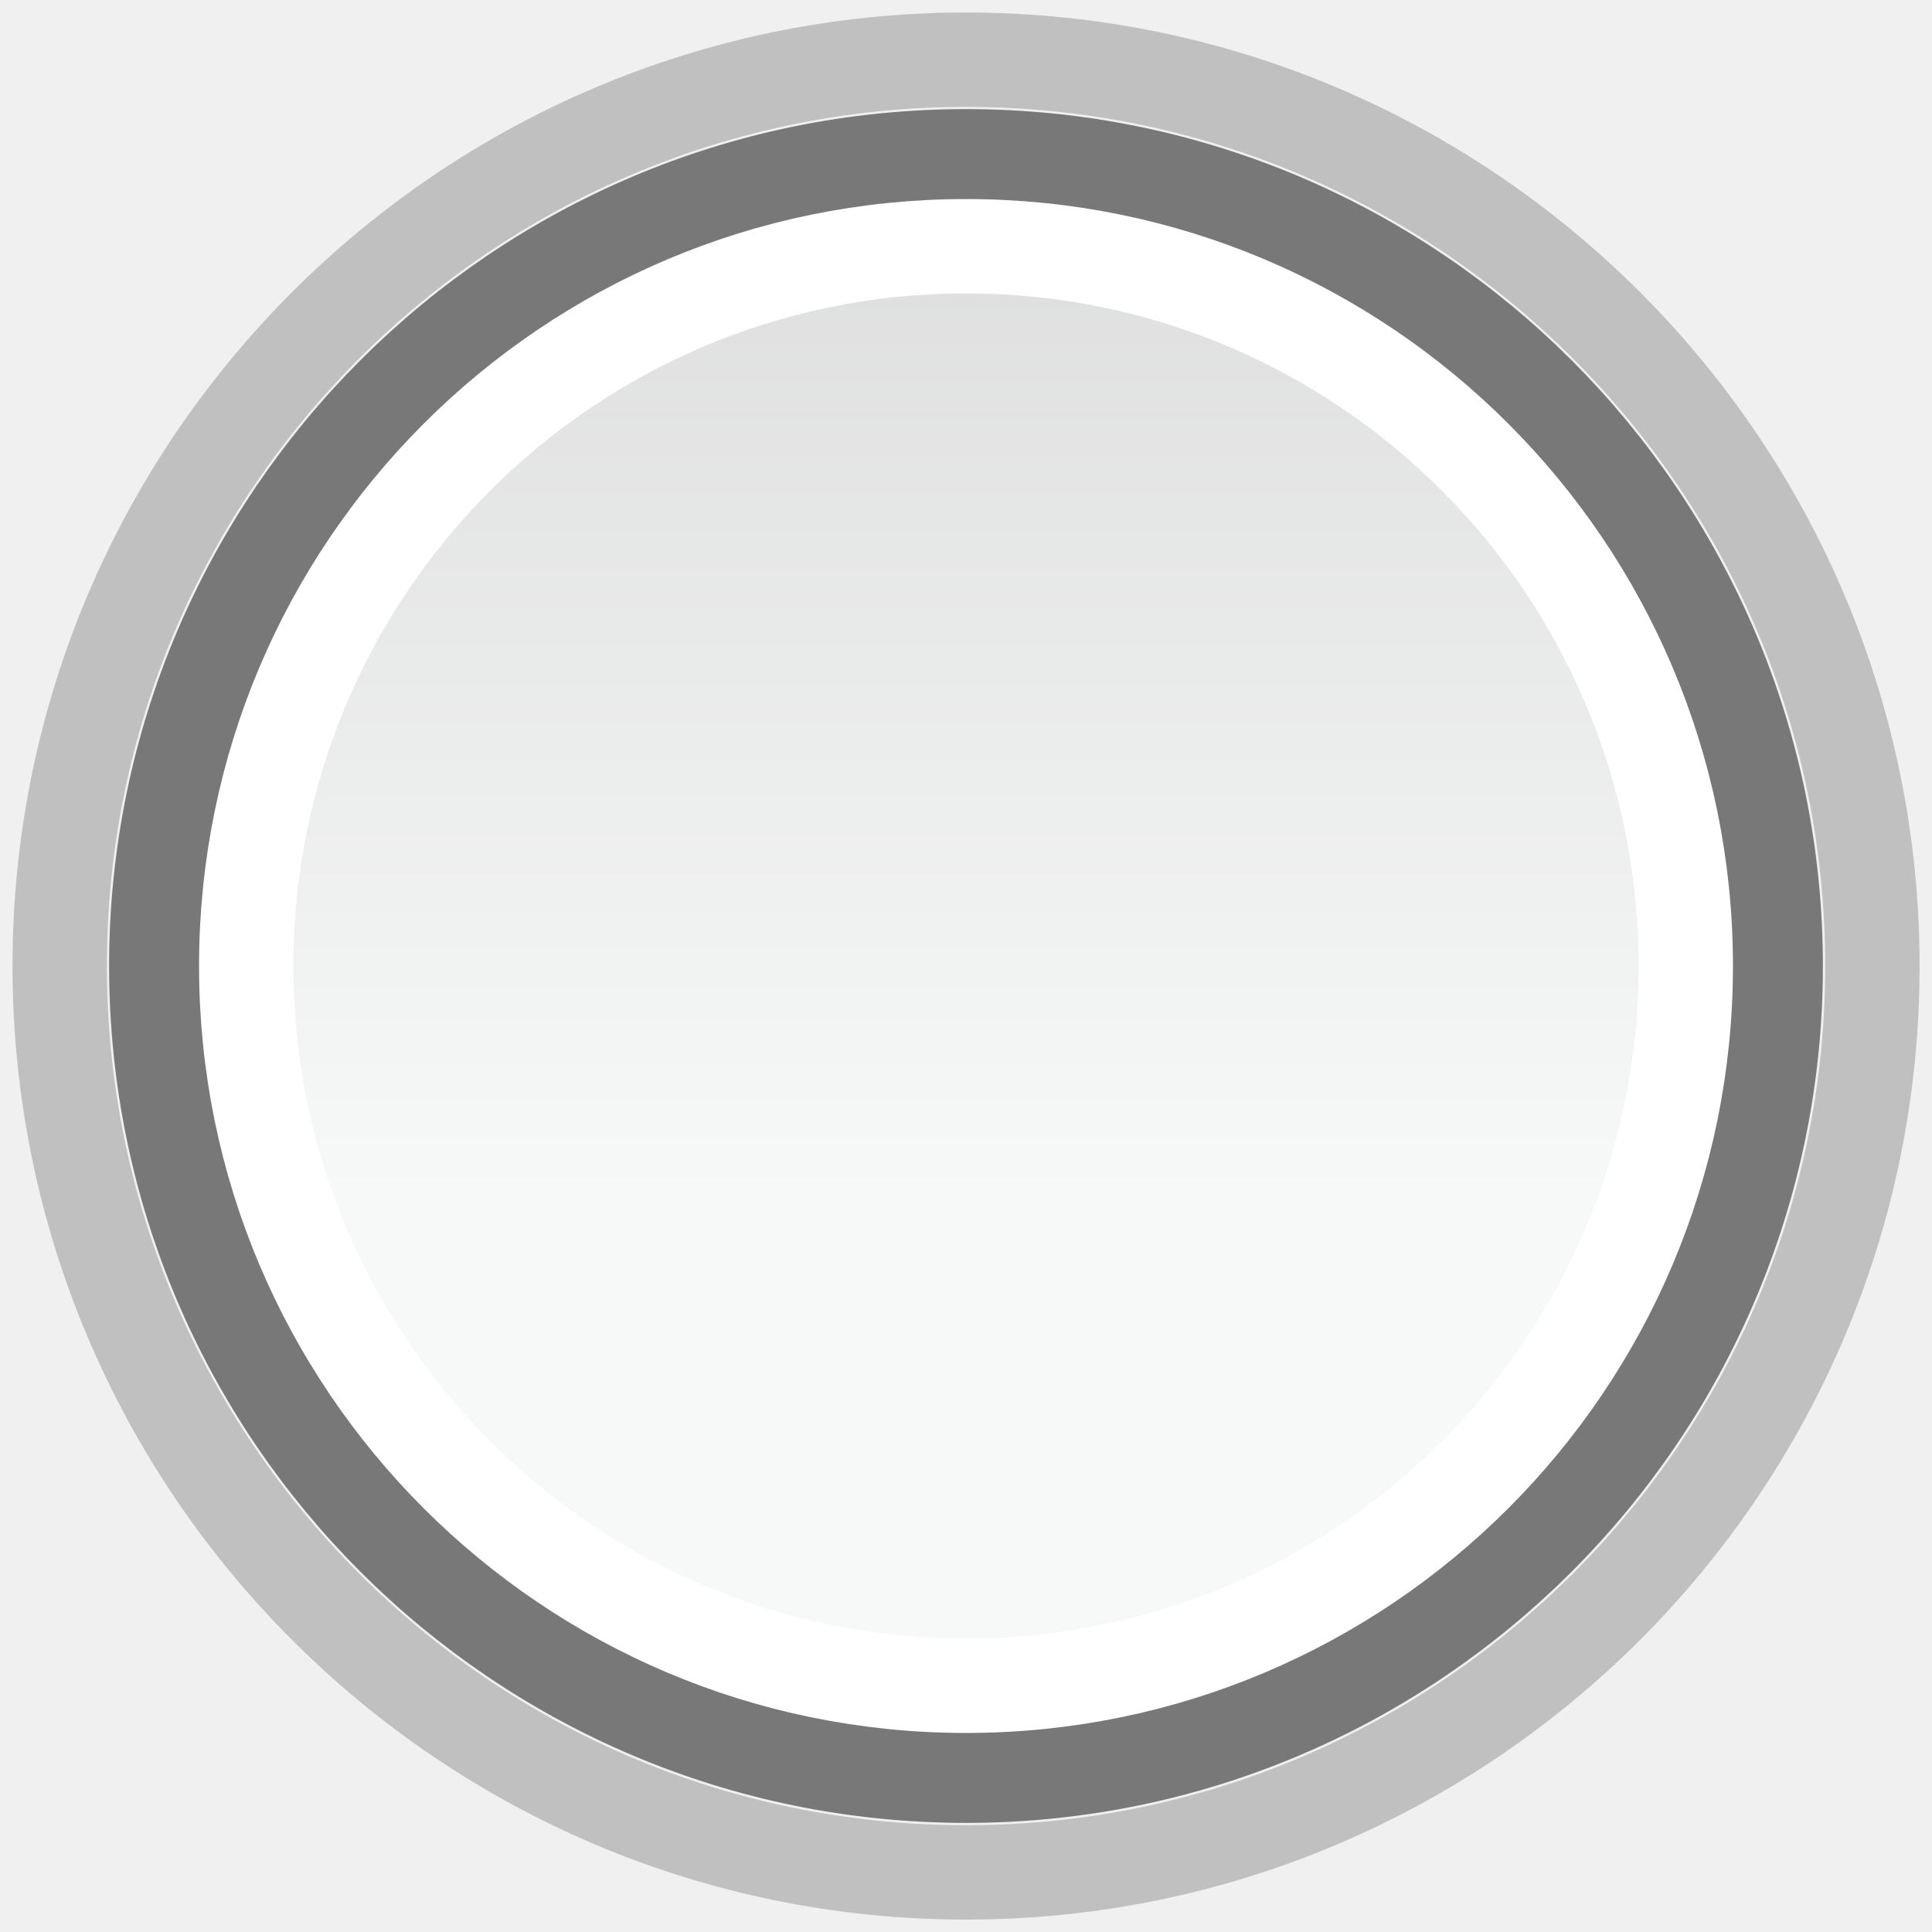
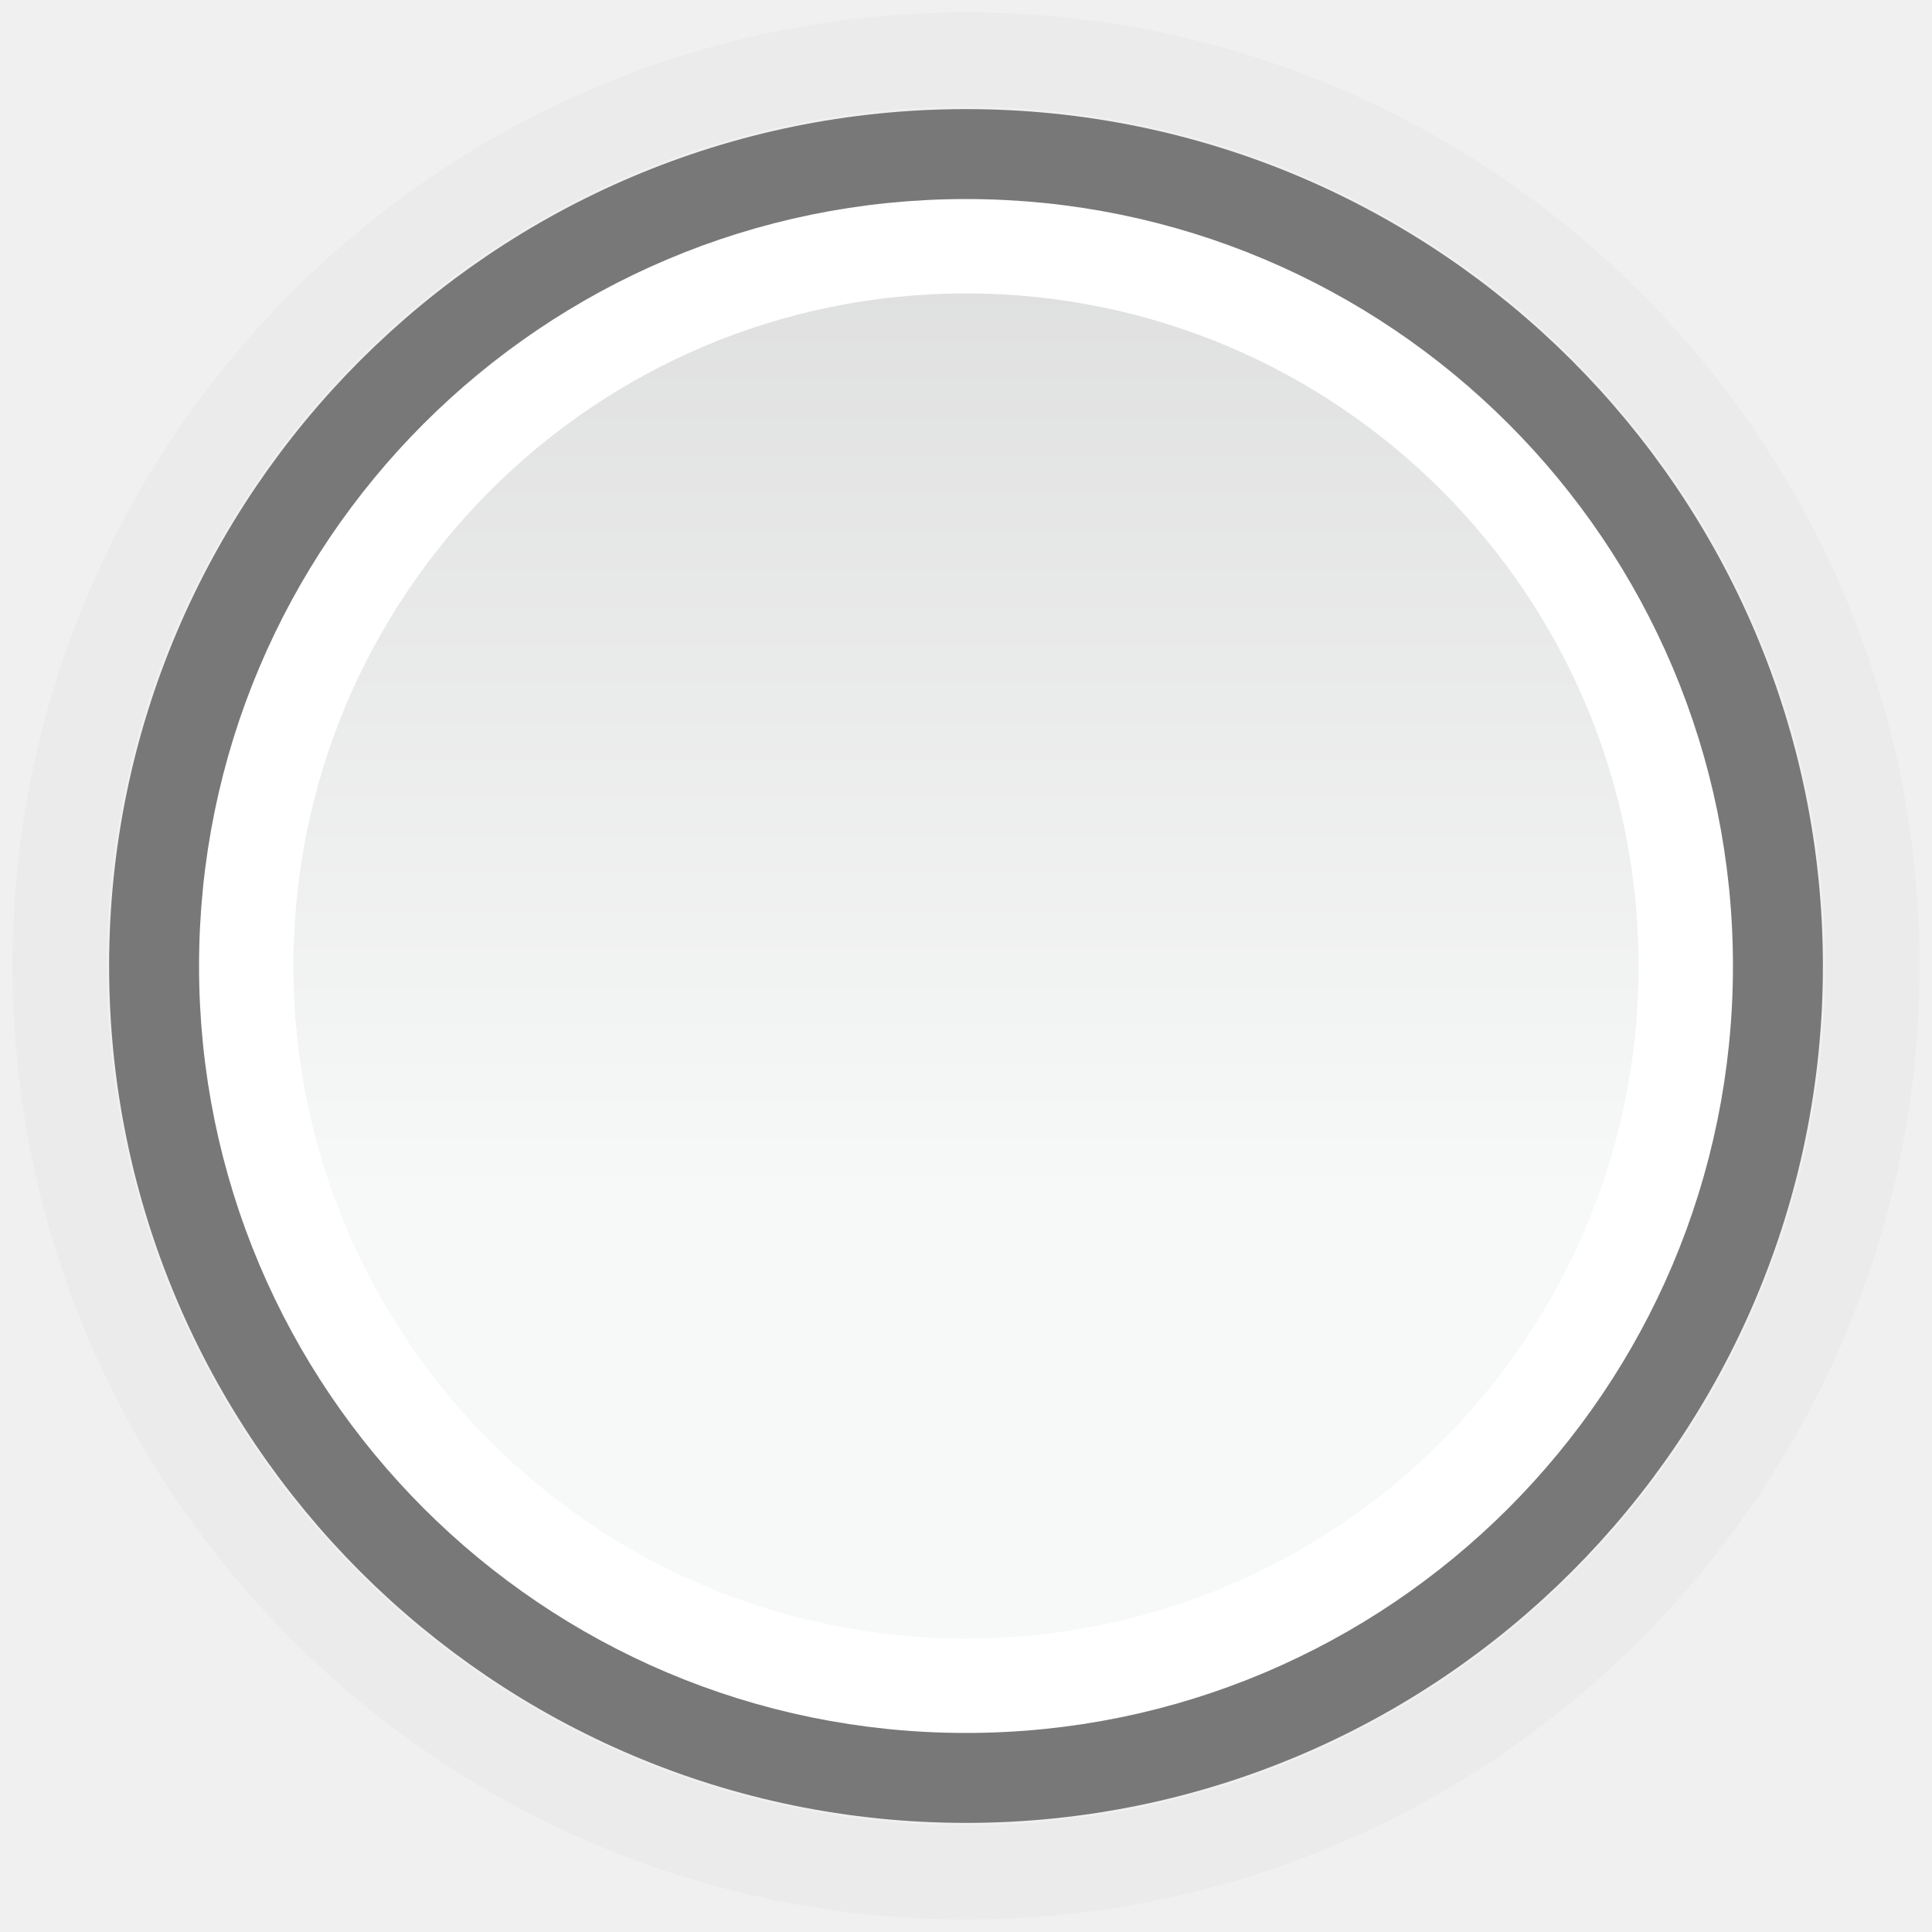
- <svg xmlns="http://www.w3.org/2000/svg" version="1.1" id="图层_1" x="0px" y="0px" width="20px" height="20px" viewBox="-2 -2 20 20" enable-background="new -2 -2 20 20" xml:space="preserve">
-   <defs id="defs17" />
-   <g id="g4">
-     <g id="g9">
-       <linearGradient id="circle16_1_" gradientUnits="userSpaceOnUse" x1="306" y1="-366.476" x2="306" y2="-381.378" gradientTransform="matrix(1 0 0 -1 -298 -371)">
-         <stop offset="0" style="stop-color:#D2D2D2" id="stop8" />
-         <stop offset="1" style="stop-color:#F7F8F8" id="stop10" />
-       </linearGradient>
-       <circle id="circle16" fill="url(#circle16_1_)" cx="8" cy="8" r="7.451" />
-     </g>
-     <path opacity="0.2" fill="none" stroke="#000000" stroke-width="0.977" stroke-miterlimit="10" enable-background="new    " d="   M8,17.383c-5.173,0-9.382-4.209-9.382-9.383c0-5.173,4.209-9.382,9.382-9.382c5.174,0,9.383,4.209,9.383,9.382   C17.383,13.174,13.174,17.383,8,17.383z" id="path13" />
-     <path id="path18" opacity="0.6" fill="none" stroke="#000000" stroke-width="0.977" stroke-miterlimit="10" enable-background="new    " d="   M8,16.382c-4.623,0-8.382-3.76-8.382-8.382S3.377-0.382,8-0.382S16.382,3.377,16.382,8S12.623,16.382,8,16.382z" style="opacity:0.5" />
-     <circle id="circle20" fill="none" stroke="#FFFFFF" stroke-width="0.977" stroke-miterlimit="10" cx="8" cy="8" r="7.451" />
+ <svg xmlns="http://www.w3.org/2000/svg" version="1.1" id="图层_1" x="0px" y="0px" width="20px" height="20px" viewBox="0 0 20 20" enable-background="new 0 0 20 20" xml:space="preserve">
+   <g id="g9">
+     <linearGradient id="circle16_1_" gradientUnits="userSpaceOnUse" x1="1002" y1="-959.475" x2="1002" y2="-974.377" gradientTransform="matrix(1 0 0 -1 -992 -962)">
+       <stop offset="0" style="stop-color:#D2D2D2" />
+       <stop offset="1" style="stop-color:#F7F8F8" />
+     </linearGradient>
+     <circle id="circle16" fill="url(#circle16_1_)" cx="10" cy="10" r="7.451" />
  </g>
+   <path id="path13" opacity="0.02" fill="none" stroke="#000000" stroke-width="0.977" stroke-miterlimit="10" enable-background="new    " d="  M10,19.382c-5.173,0-9.382-4.209-9.382-9.383c0-5.173,4.209-9.382,9.382-9.382c5.174,0,9.383,4.209,9.383,9.382  C19.382,15.174,15.174,19.382,10,19.382z" />
+   <path id="path18" opacity="0.5" fill="none" stroke="#000000" stroke-width="0.977" stroke-miterlimit="10" enable-background="new    " d="  M10,18.382c-4.623,0-8.382-3.76-8.382-8.382S5.377,1.618,10,1.618S18.382,5.377,18.382,10S14.623,18.382,10,18.382z" />
+   <circle id="circle20" fill="none" stroke="#FFFFFF" stroke-width="0.977" stroke-miterlimit="10" cx="10" cy="10" r="7.451" />
</svg>
